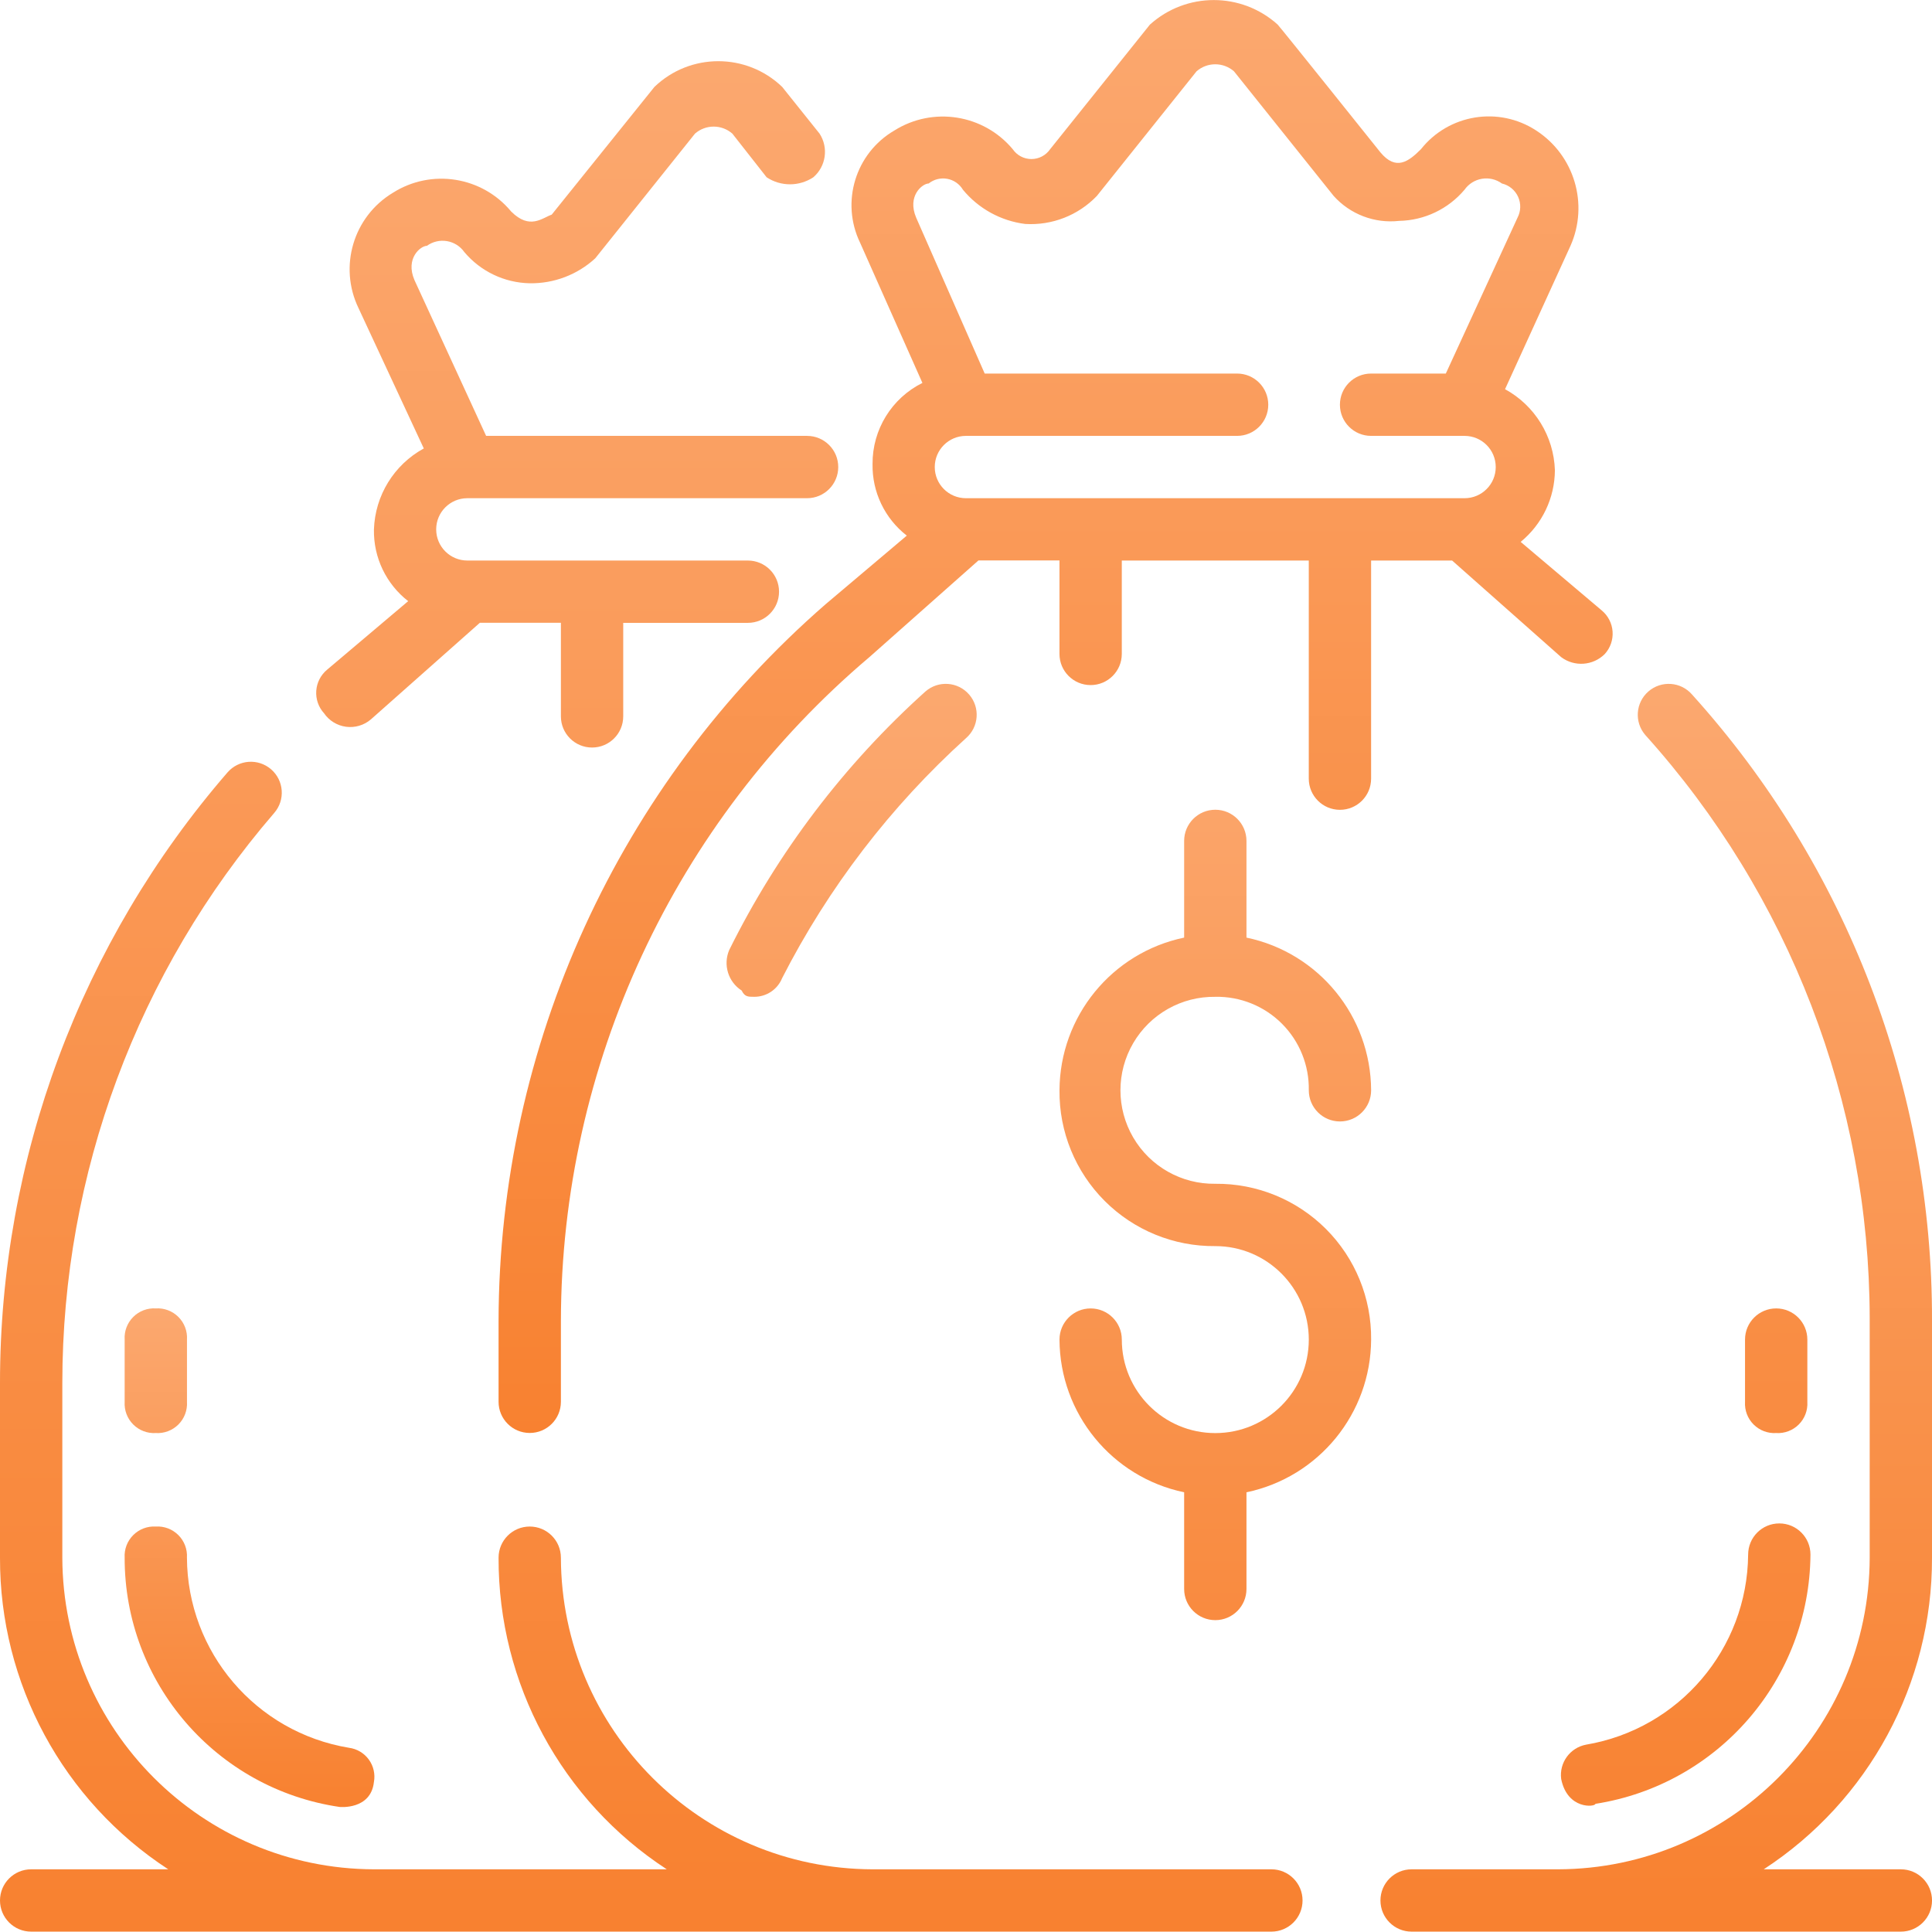
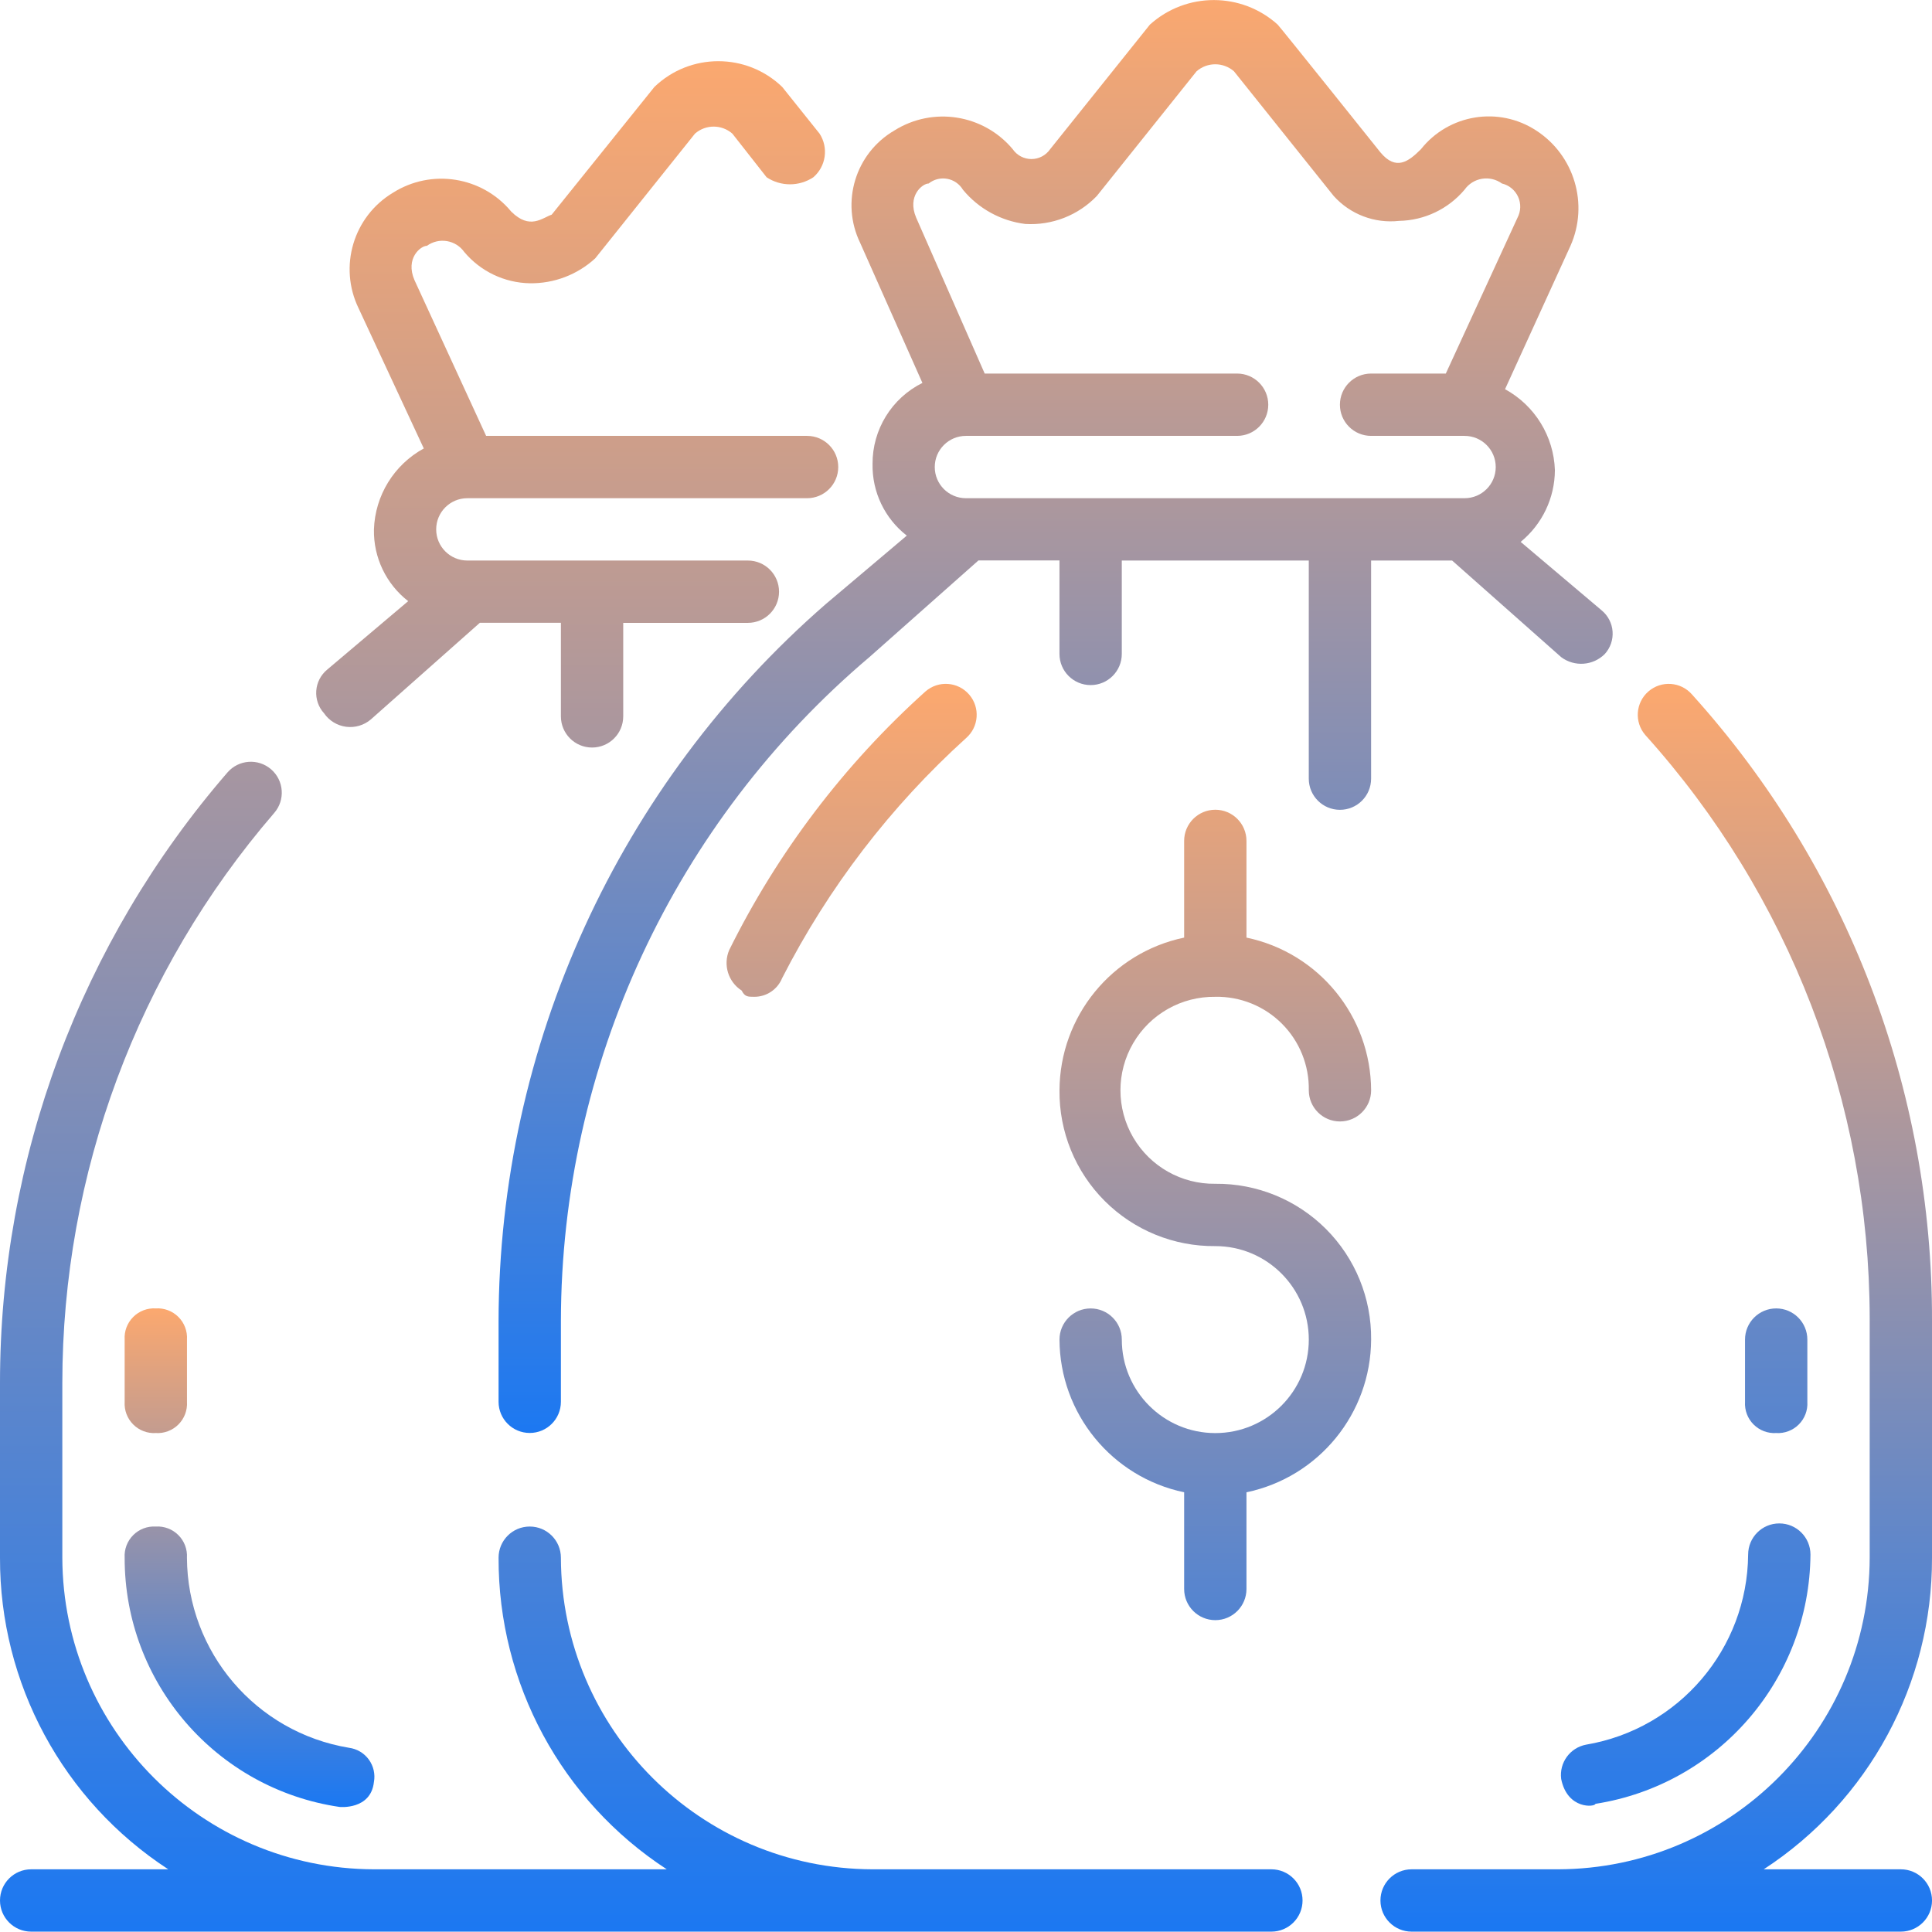
<svg xmlns="http://www.w3.org/2000/svg" width="95.908" height="95.889" viewBox="0 0 95.908 95.889">
  <defs>
    <linearGradient id="a" x1="0.5" x2="0.5" y2="1" gradientUnits="objectBoundingBox">
      <stop offset="0" stop-color="#fba86f" />
-       <stop offset="1" stop-color="#f88130" />
+       <stop offset="1" stop-color="#1b78f2" />
    </linearGradient>
  </defs>
  <g transform="translate(-1 -1.012)">
    <path d="M69.749,33.633a1.657,1.657,0,0,0,2.166-.155,1.5,1.5,0,0,0-.155-2.166l-4.022-3.4a4.625,4.625,0,0,0,1.7-3.558,4.759,4.759,0,0,0-2.475-4.022l3.248-7.116a4.6,4.6,0,0,0-1.7-5.724,4.3,4.3,0,0,0-5.724.928c-.619.619-1.238,1.083-2.011.155,0,0-4.95-6.188-5.1-6.342a4.736,4.736,0,0,0-6.342,0L44.38,8.419a1.126,1.126,0,0,1-1.856,0,4.525,4.525,0,0,0-5.878-.928,4.291,4.291,0,0,0-1.7,5.569l3.094,6.961a4.459,4.459,0,0,0-2.475,4.022,4.4,4.4,0,0,0,1.7,3.558L33.242,31A47.274,47.274,0,0,0,17,66.582V70.6a1.547,1.547,0,1,0,3.094,0V66.582A43.268,43.268,0,0,1,35.408,33.633l5.414-4.8h4.022v4.641a1.547,1.547,0,1,0,3.094,0V28.838H57.22V39.666a1.547,1.547,0,0,0,3.094,0V28.838h4.022ZM40.2,25.744a1.547,1.547,0,1,1,0-3.094H53.662a1.547,1.547,0,1,0,0-3.094H41.132l-3.4-7.735c-.464-1.083.309-1.7.619-1.7a1.146,1.146,0,0,1,1.7.309,4.779,4.779,0,0,0,3.094,1.7A4.548,4.548,0,0,0,46.7,10.739l4.95-6.188a1.412,1.412,0,0,1,1.856,0l4.95,6.188a3.8,3.8,0,0,0,3.248,1.238,4.354,4.354,0,0,0,3.248-1.547,1.321,1.321,0,0,1,1.856-.309,1.181,1.181,0,0,1,.773,1.7l-3.558,7.735H60.313a1.547,1.547,0,1,0,0,3.094h4.641a1.547,1.547,0,1,1,0,3.094Z" transform="translate(8.75 0)" fill="url(#a)" />
    <path d="M48.575,38.477a4.558,4.558,0,0,1,4.641,4.641,1.547,1.547,0,1,0,3.094,0,7.781,7.781,0,0,0-6.188-7.58v-4.8a1.547,1.547,0,0,0-3.094,0v4.8a7.781,7.781,0,0,0-6.188,7.58,7.659,7.659,0,0,0,7.735,7.735,4.641,4.641,0,1,1-4.641,4.641,1.547,1.547,0,1,0-3.094,0,7.781,7.781,0,0,0,6.188,7.58v4.8a1.547,1.547,0,0,0,3.094,0v-4.8a7.781,7.781,0,0,0,6.188-7.58,7.659,7.659,0,0,0-7.735-7.735,4.641,4.641,0,1,1,0-9.281ZM84.153,66.321V54.564A46.214,46.214,0,0,0,72.242,23.472a1.535,1.535,0,1,0-2.32,2.011A43.348,43.348,0,0,1,81.06,54.41V66.321A15.515,15.515,0,0,1,65.591,81.79H58.32a1.547,1.547,0,1,0,0,3.094H82.607a1.547,1.547,0,1,0,0-3.094H75.8A18.4,18.4,0,0,0,84.153,66.321ZM25.68,38.477a1.487,1.487,0,0,0,1.392-.928A41.539,41.539,0,0,1,36.2,25.637a1.535,1.535,0,1,0-2.011-2.32,42.829,42.829,0,0,0-9.745,12.839,1.629,1.629,0,0,0,.619,2.011C25.216,38.477,25.371,38.477,25.68,38.477Z" transform="translate(12.755 12.018)" fill="url(#a)" />
    <path d="M79.737,86.546a1.533,1.533,0,0,0-1.238,1.7c.309,1.547,1.7,1.392,1.7,1.238A12.624,12.624,0,0,0,90.875,77.11a1.547,1.547,0,0,0-3.094,0A9.656,9.656,0,0,1,79.737,86.546Zm9.436-15.469a1.461,1.461,0,0,0,1.547-1.547V66.437a1.547,1.547,0,0,0-3.094,0v3.094A1.461,1.461,0,0,0,89.174,71.077ZM64.114,92.734h-19.8A15.515,15.515,0,0,1,28.844,77.265a1.547,1.547,0,0,0-3.094,0A18.4,18.4,0,0,0,34.1,92.734H19.563A15.515,15.515,0,0,1,4.094,77.265V68.6A43.334,43.334,0,0,1,14.613,40.294a1.535,1.535,0,0,0-2.32-2.011A46.28,46.28,0,0,0,1,68.6v8.663A18.4,18.4,0,0,0,9.353,92.734H2.547a1.547,1.547,0,1,0,0,3.094H64.114a1.547,1.547,0,1,0,0-3.094ZM19.408,35.653l5.414-4.8h4.022V35.5a1.547,1.547,0,1,0,3.094,0V30.858h6.188a1.547,1.547,0,0,0,0-3.094H24.2a1.547,1.547,0,0,1,0-3.094H41.065a1.547,1.547,0,0,0,0-3.094H25.132l-3.558-7.735c-.464-1.083.309-1.7.619-1.7a1.321,1.321,0,0,1,1.856.309A4.354,4.354,0,0,0,27.3,14a4.7,4.7,0,0,0,3.249-1.238L35.5,6.572a1.408,1.408,0,0,1,1.856,0l1.7,2.166a2.1,2.1,0,0,0,2.32,0,1.664,1.664,0,0,0,.309-2.166l-1.856-2.32a4.577,4.577,0,0,0-6.342,0l-5.1,6.342c-.464.155-1.083.773-2.011-.155a4.5,4.5,0,0,0-5.878-.928,4.434,4.434,0,0,0-1.7,5.724L22.038,22.2a4.759,4.759,0,0,0-2.475,4.022,4.4,4.4,0,0,0,1.7,3.558l-4.022,3.4a1.5,1.5,0,0,0-.155,2.166A1.577,1.577,0,0,0,19.408,35.653Z" transform="translate(0 1.074)" fill="url(#a)" />
    <path d="M15.674,67.75s1.547.155,1.7-1.238a1.449,1.449,0,0,0-1.238-1.7,9.617,9.617,0,0,1-8.044-9.436,1.461,1.461,0,0,0-1.547-1.547A1.461,1.461,0,0,0,5,55.375,12.485,12.485,0,0,0,15.674,67.75ZM6.547,49.188a1.461,1.461,0,0,0,1.547-1.547V44.547A1.461,1.461,0,0,0,6.547,43,1.461,1.461,0,0,0,5,44.547v3.094A1.461,1.461,0,0,0,6.547,49.188Z" transform="translate(2.188 22.963)" fill="url(#a)" />
  </g>
</svg>
